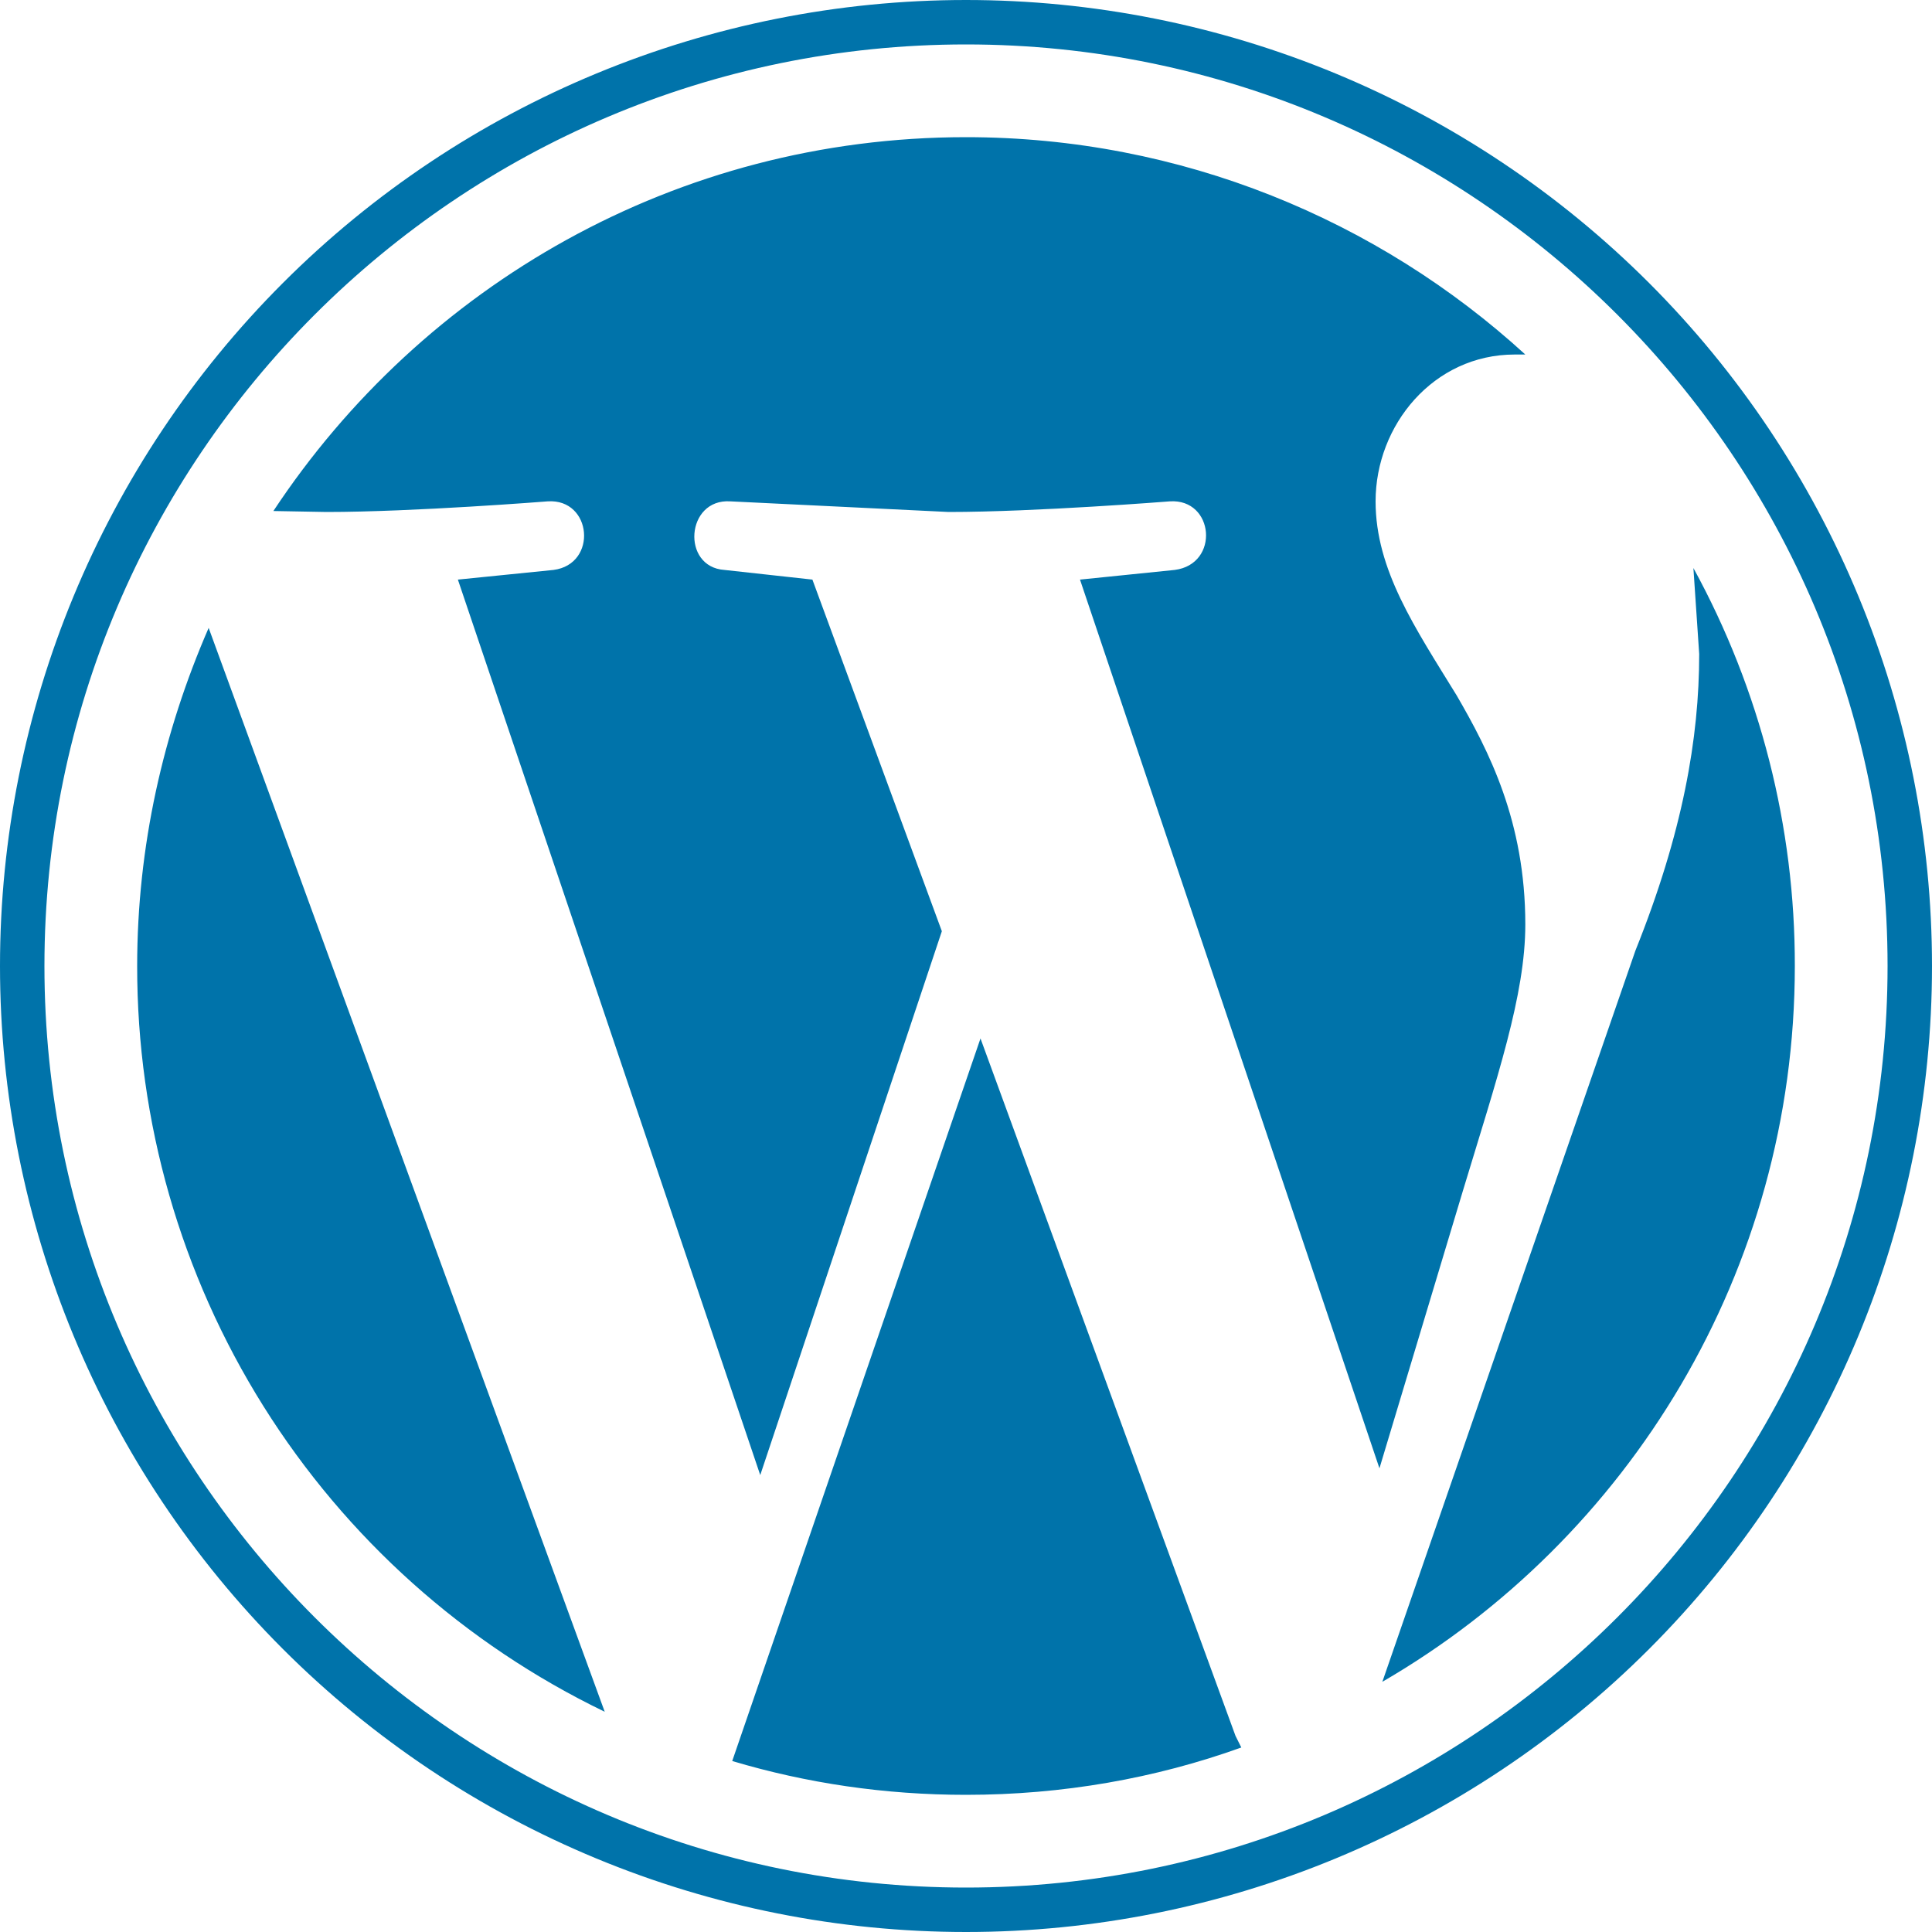
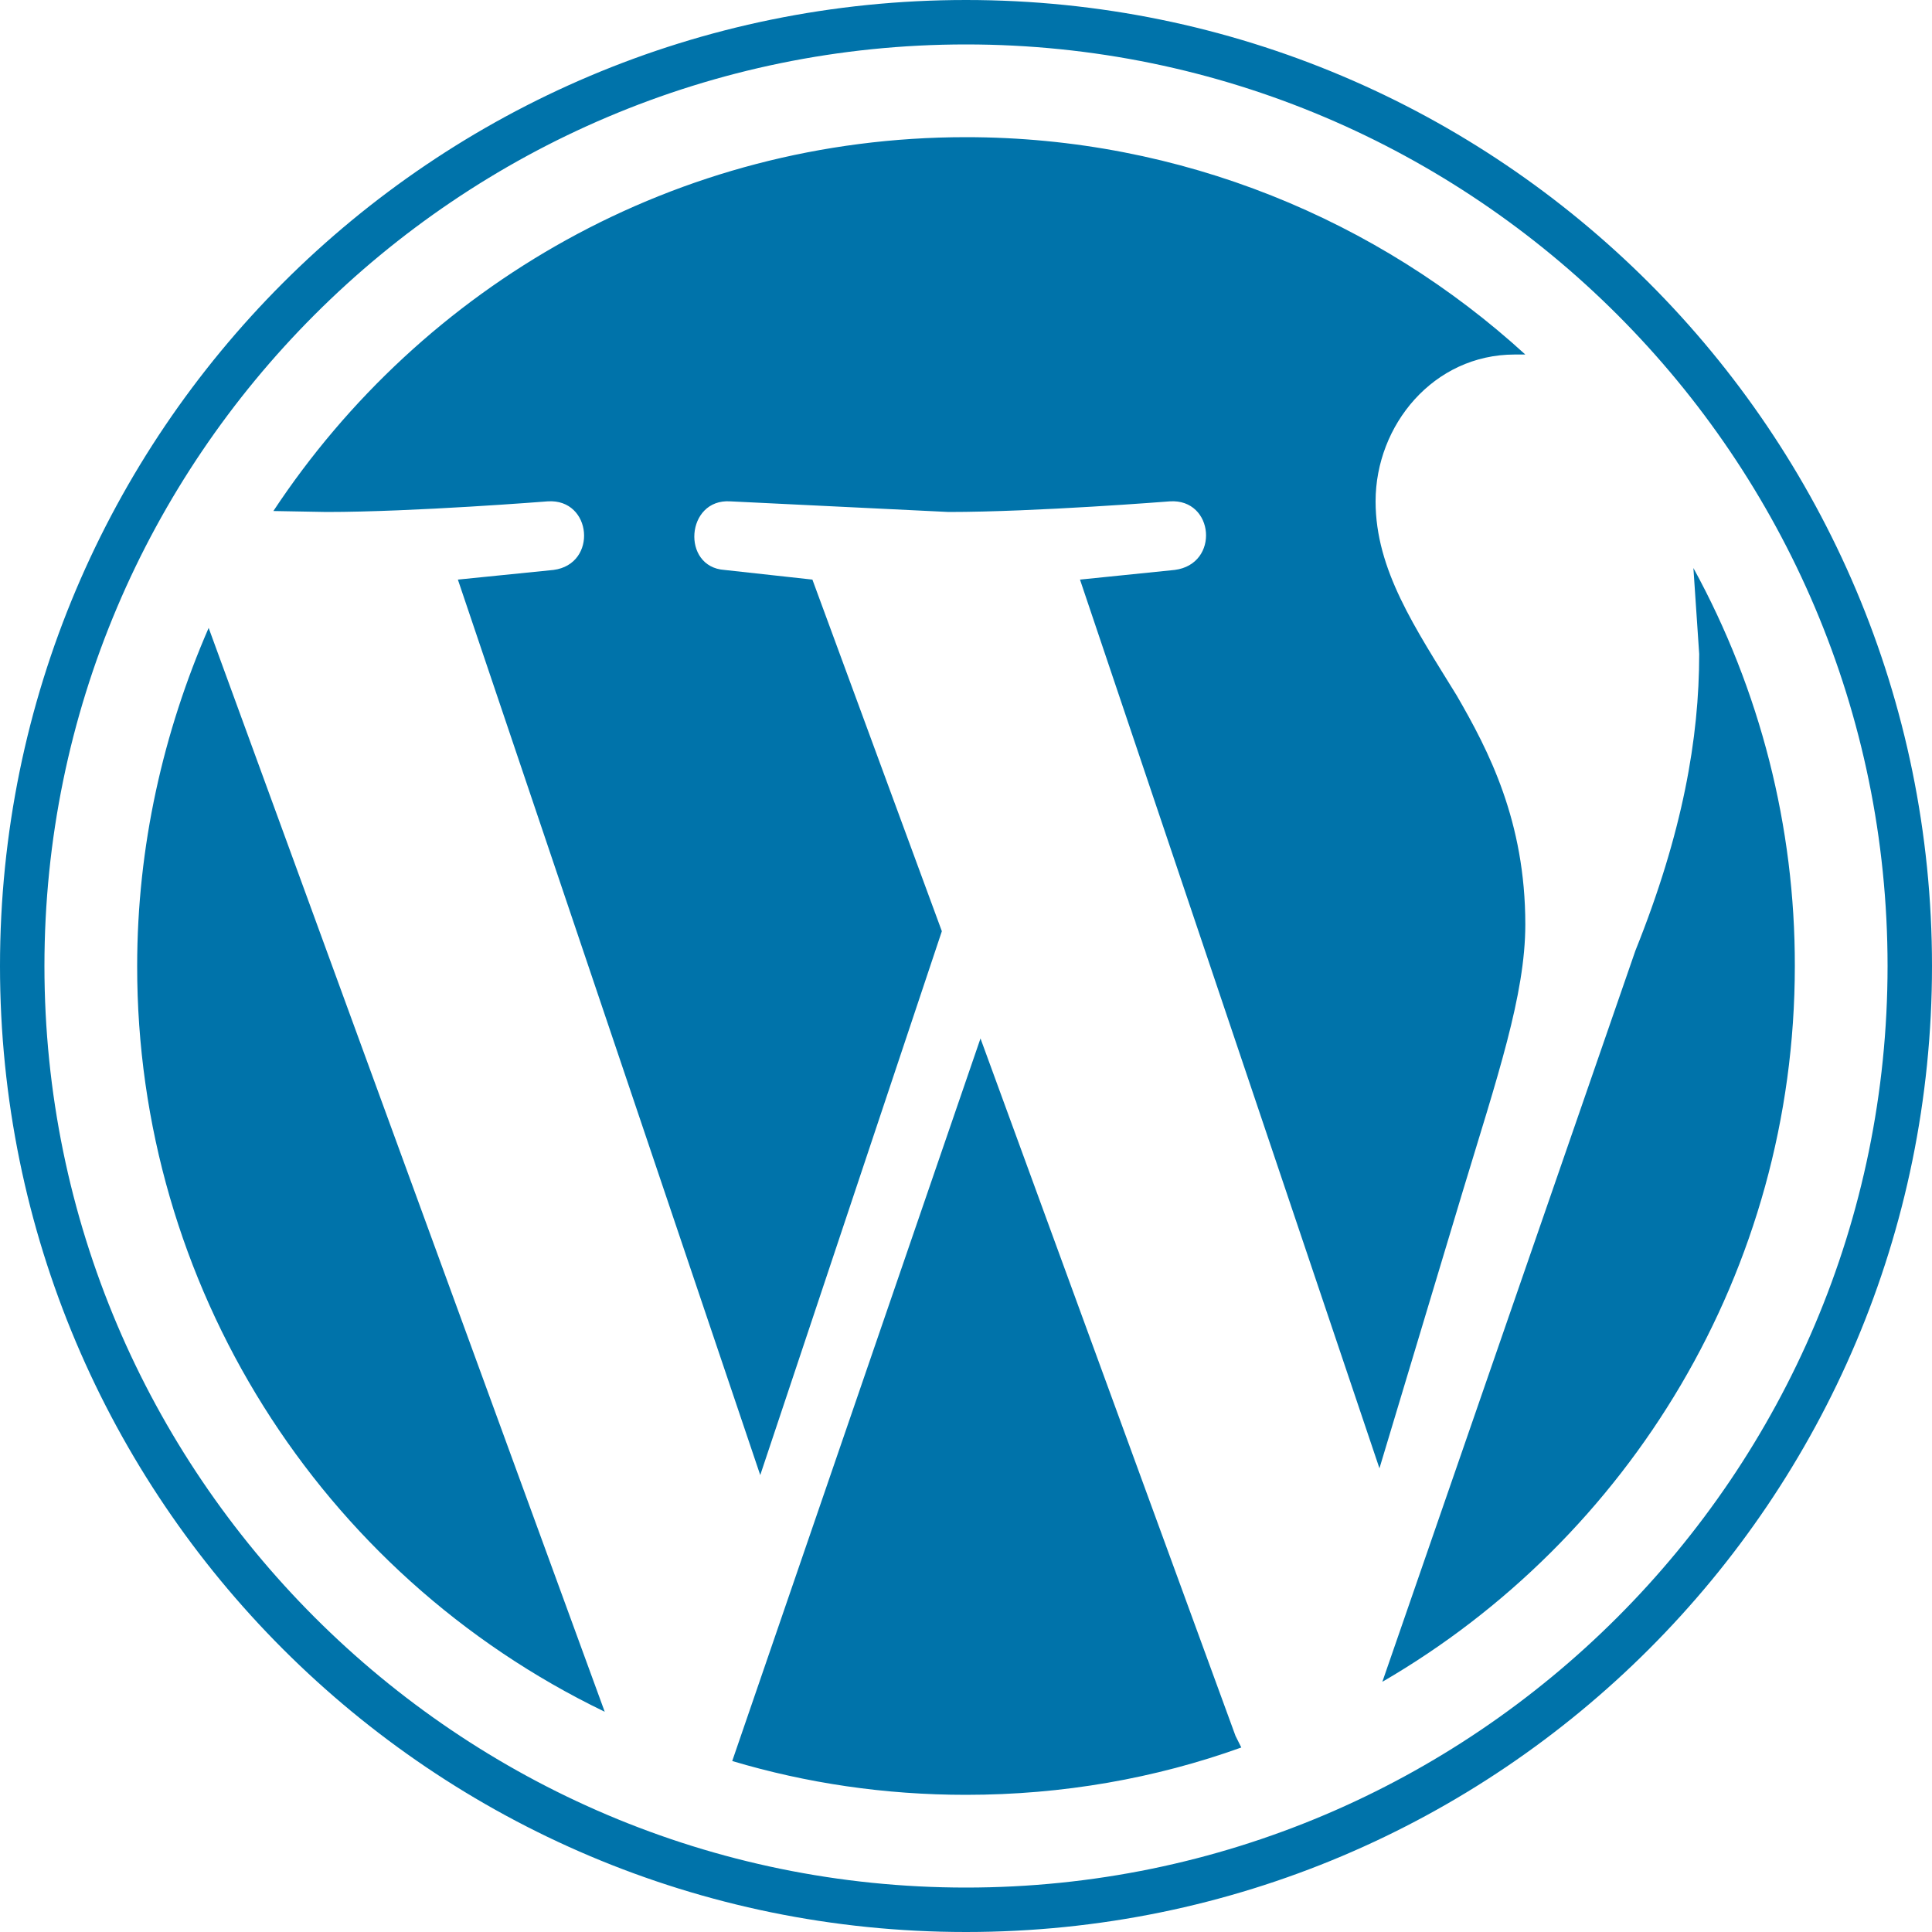
- <svg xmlns="http://www.w3.org/2000/svg" width="100" height="100" viewBox="0 0 100 100" fill="none">
-   <path d="M7.1 50C7.1 43.8 8.45 37.9 10.8 32.5L31.3 88.6C24.041 85.097 17.919 79.616 13.637 72.787C9.356 65.959 7.09 58.06 7.1 50ZM78.95 47.85C78.95 51.5 77.5 55.75 75.7 61.7L71.4 76L55.9 30L60.8 29.5C63.15 29.2 62.85 25.8 60.55 25.95C60.55 25.95 53.6 26.5 49.1 26.5L37.8 25.95C35.5 25.8 35.25 29.35 37.5 29.5L42.05 30L48.75 48.2L39.35 76.35L23.7 30L28.65 29.5C30.95 29.2 30.65 25.8 28.35 25.95C28.35 25.95 21.4 26.5 16.9 26.5L14.15 26.45C21.85 14.8 35 7.1 50 7.1C61.15 7.1 71.35 11.4 78.95 18.35H78.4C74.2 18.35 71.2 22 71.2 25.95C71.2 29.5 73.25 32.5 75.4 36C77.05 38.85 78.95 42.5 78.95 47.85ZM50.75 53.75L63.95 89.85L64.25 90.45C59.8 92.05 55 92.9 50 92.9C45.8 92.9 41.75 92.3 37.9 91.15L50.75 53.75ZM87.65 29.4C91.107 35.715 92.912 42.801 92.9 50C92.9 65.8 84.3 79.65 71.55 87.05L84.65 49.2C87.1 43.1 87.95 38.2 87.95 33.85L87.65 29.4ZM50 0C56.566 0 63.068 1.293 69.134 3.806C75.201 6.319 80.712 10.002 85.355 14.645C89.998 19.288 93.681 24.799 96.194 30.866C98.707 36.932 100 43.434 100 50C100 63.261 94.732 75.978 85.355 85.355C75.978 94.732 63.261 100 50 100C43.434 100 36.932 98.707 30.866 96.194C24.799 93.681 19.288 89.998 14.645 85.355C5.268 75.978 0 63.261 0 50C0 36.739 5.268 24.021 14.645 14.645C24.021 5.268 36.739 0 50 0ZM50 97.7C76.3 97.7 97.7 76.3 97.7 50C97.7 23.7 76.3 2.3 50 2.3C23.7 2.3 2.3 23.7 2.3 50C2.3 76.3 23.7 97.7 50 97.7Z" fill="#0073AA" />
+ <svg xmlns="http://www.w3.org/2000/svg" width="100" height="100" fill="none" viewBox="0 0 100 100">
+   <path fill="#0073aa" d="M7.1 50c0-6.2 1.35-12.1 3.7-17.5l20.5 56.1A42.8 42.8 0 0 1 7.1 50m71.85-2.15c0 3.65-1.45 7.9-3.25 13.85L71.4 76 55.9 30l4.9-.5c2.35-.3 2.05-3.7-.25-3.55 0 0-6.95.55-11.45.55l-11.3-.55c-2.3-.15-2.55 3.4-.3 3.55l4.55.5 6.7 18.2-9.4 28.15L23.7 30l4.95-.5c2.3-.3 2-3.7-.3-3.55 0 0-6.95.55-11.45.55l-2.75-.05C21.85 14.8 35 7.1 50 7.1c11.15 0 21.35 4.3 28.95 11.25h-.55c-4.2 0-7.2 3.65-7.2 7.6 0 3.55 2.05 6.55 4.2 10.05 1.65 2.85 3.55 6.5 3.55 11.85m-28.2 5.9 13.2 36.1.3.6C59.8 92.05 55 92.9 50 92.9c-4.2 0-8.25-.6-12.1-1.75zm36.9-24.35A42.75 42.75 0 0 1 92.9 50c0 15.8-8.6 29.65-21.35 37.05l13.1-37.85c2.45-6.1 3.3-11 3.3-15.35zM50 0a50 50 0 1 1 0 100A50 50 0 0 1 50 0m0 97.7c26.3 0 47.7-21.4 47.7-47.7S76.3 2.3 50 2.3 2.3 23.7 2.3 50 23.7 97.7 50 97.7" />
</svg>
